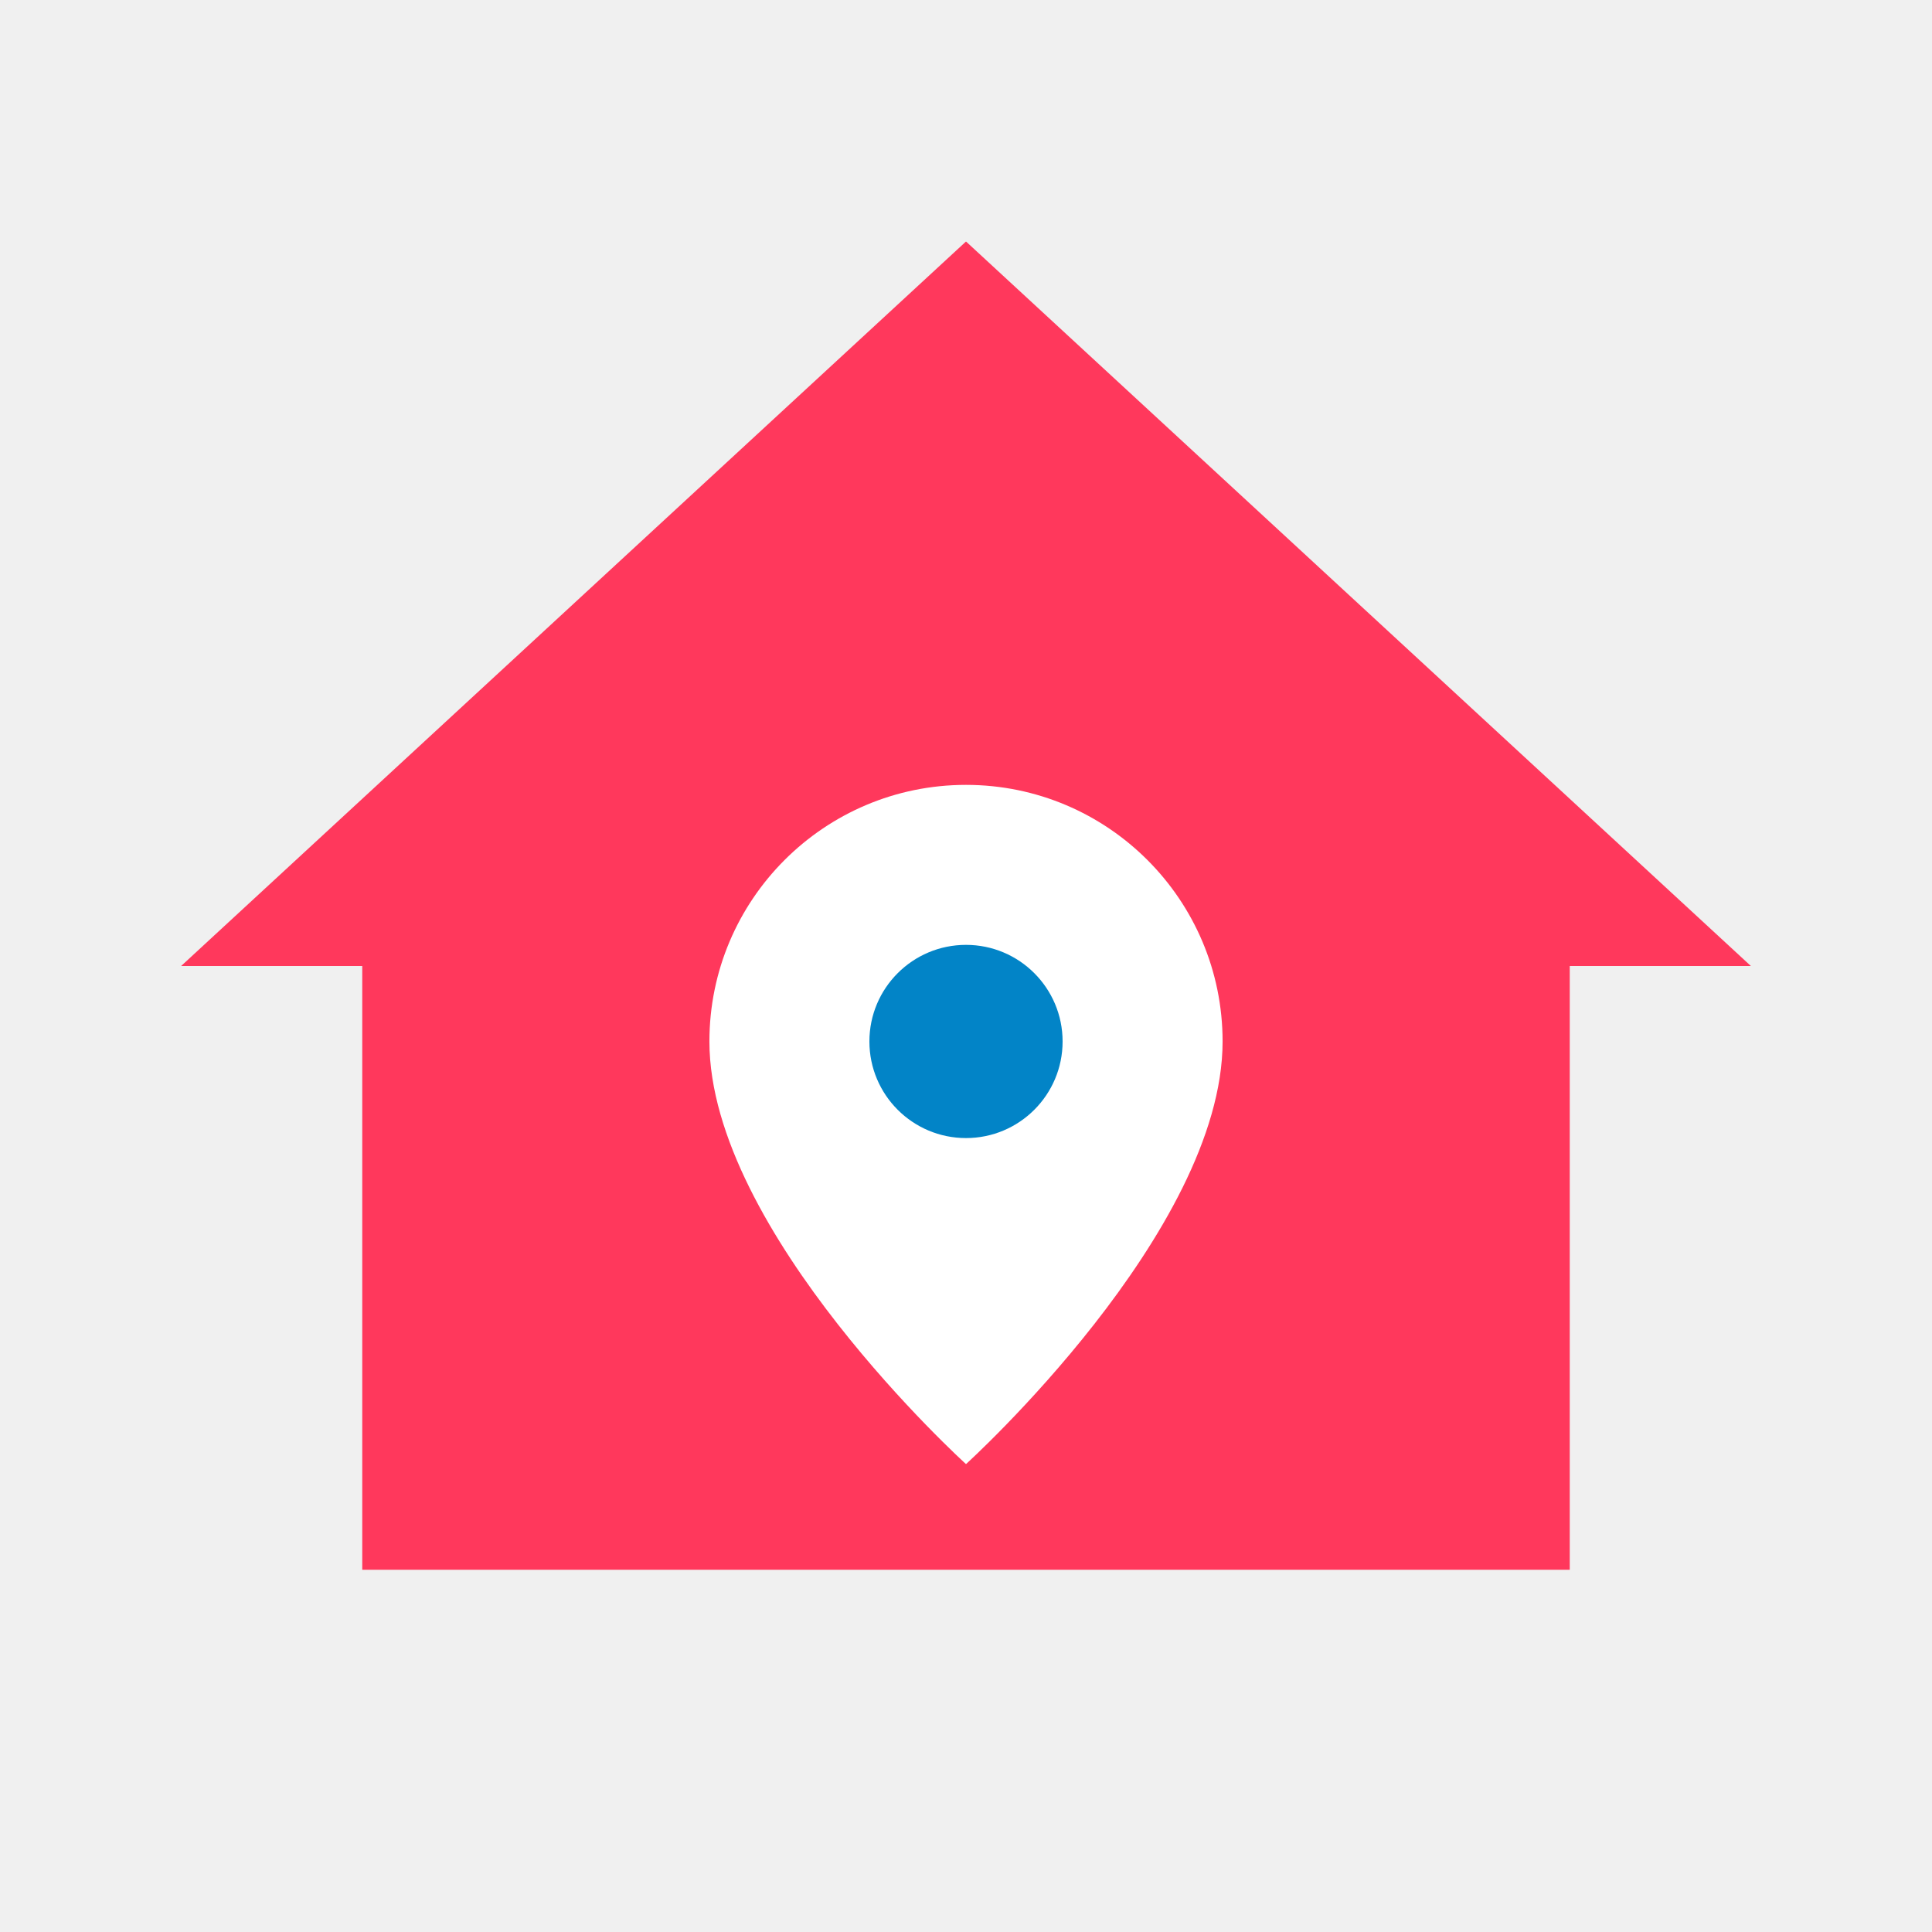
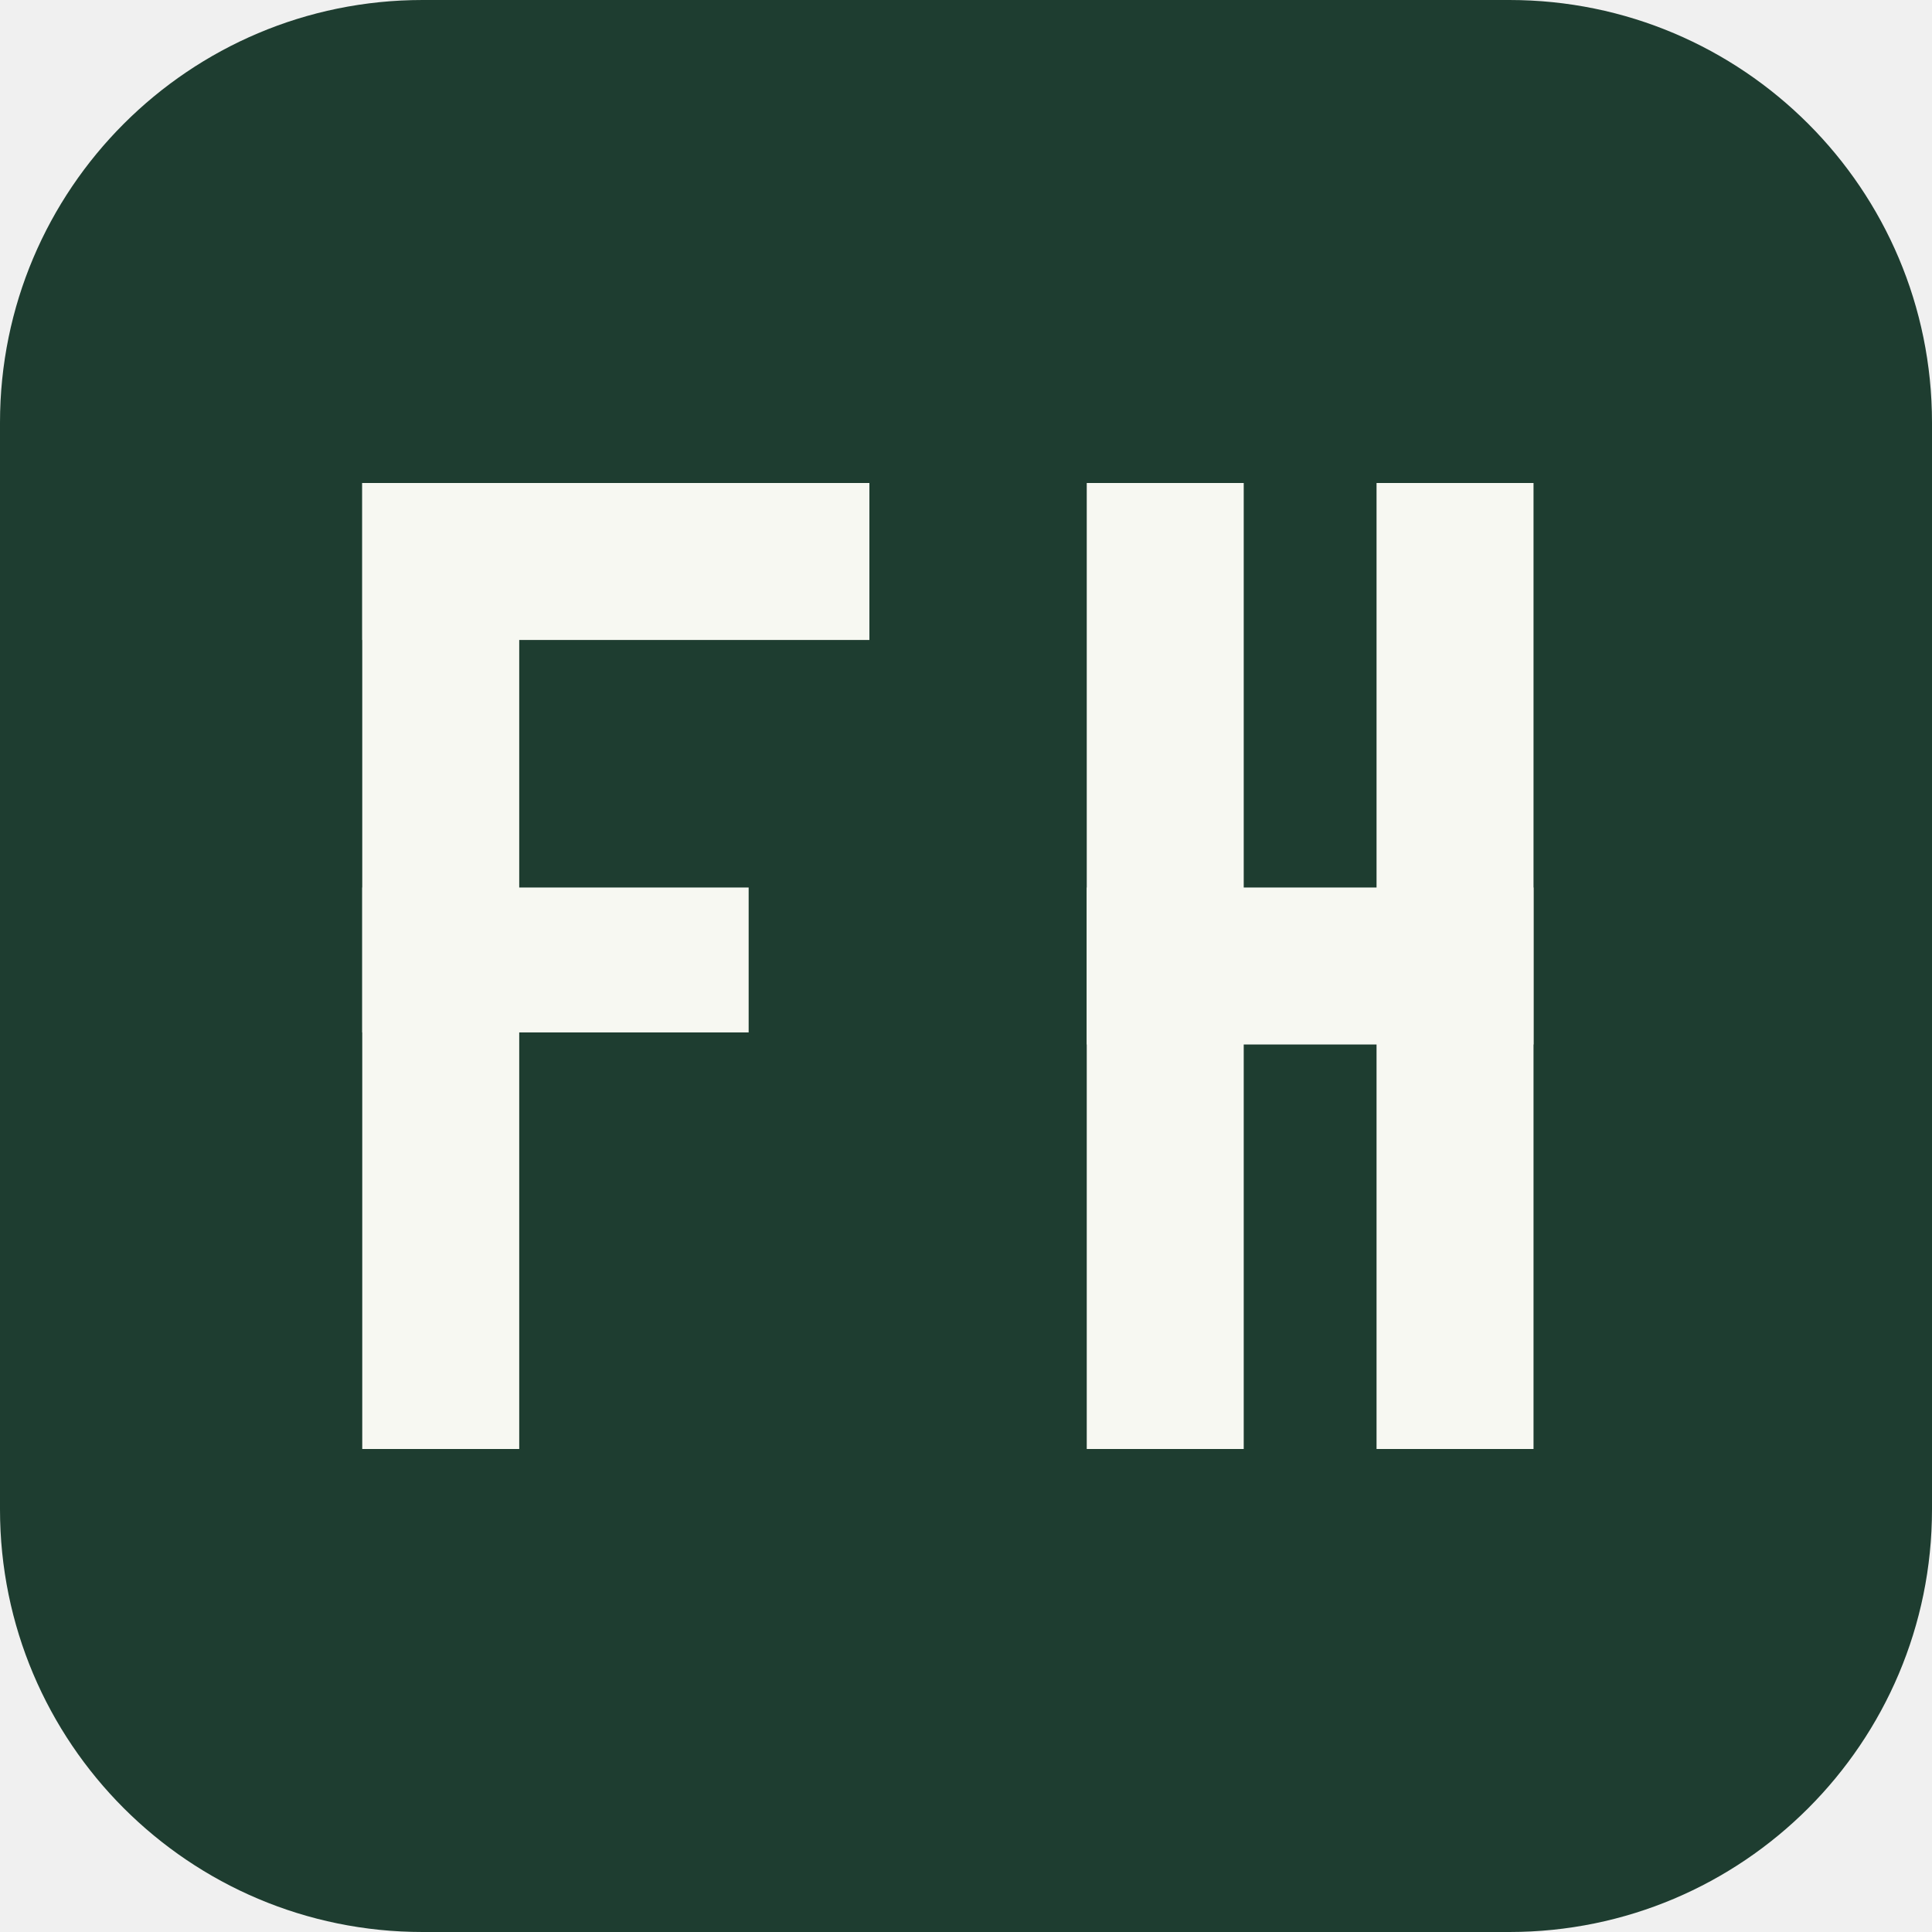
- <svg xmlns="http://www.w3.org/2000/svg" viewBox="0 0 64 64" role="img" aria-label="FatiHomes logo">
-   <path d="M32 8 L58 32 L52 32 L52 52 L12 52 L12 32 L6 32 Z" fill="#ff385c" />
-   <path d="M32 26 a8.5 8.5 0 0 0 -8.5 8.5 c0 6.3 8.5 14 8.5 14 s8.5 -7.7 8.5 -14 A8.5 8.5 0 0 0 32 26 Z" fill="#ffffff" />
-   <circle cx="32" cy="34.5" r="3.2" fill="#0284c7" />
+ <svg xmlns="http://www.w3.org/2000/svg" viewBox="0 0 32 32" role="img" aria-label="FatiHomes">
+   <rect width="32" height="32" rx="7" fill="#1E3D30" />
+   <g fill="#F7F8F2">
+     <rect x="6" y="8" width="2.6" height="16" />
+     <rect x="6" y="8" width="8.4" height="2.6" />
+     <rect x="6" y="14.7" width="6.4" height="2.4" />
+     <rect x="18" y="8" width="2.6" height="16" />
+     <rect x="22.8" y="8" width="2.6" height="16" />
+     <rect x="18" y="14.7" width="7.4" height="2.6" />
+   </g>
</svg>
